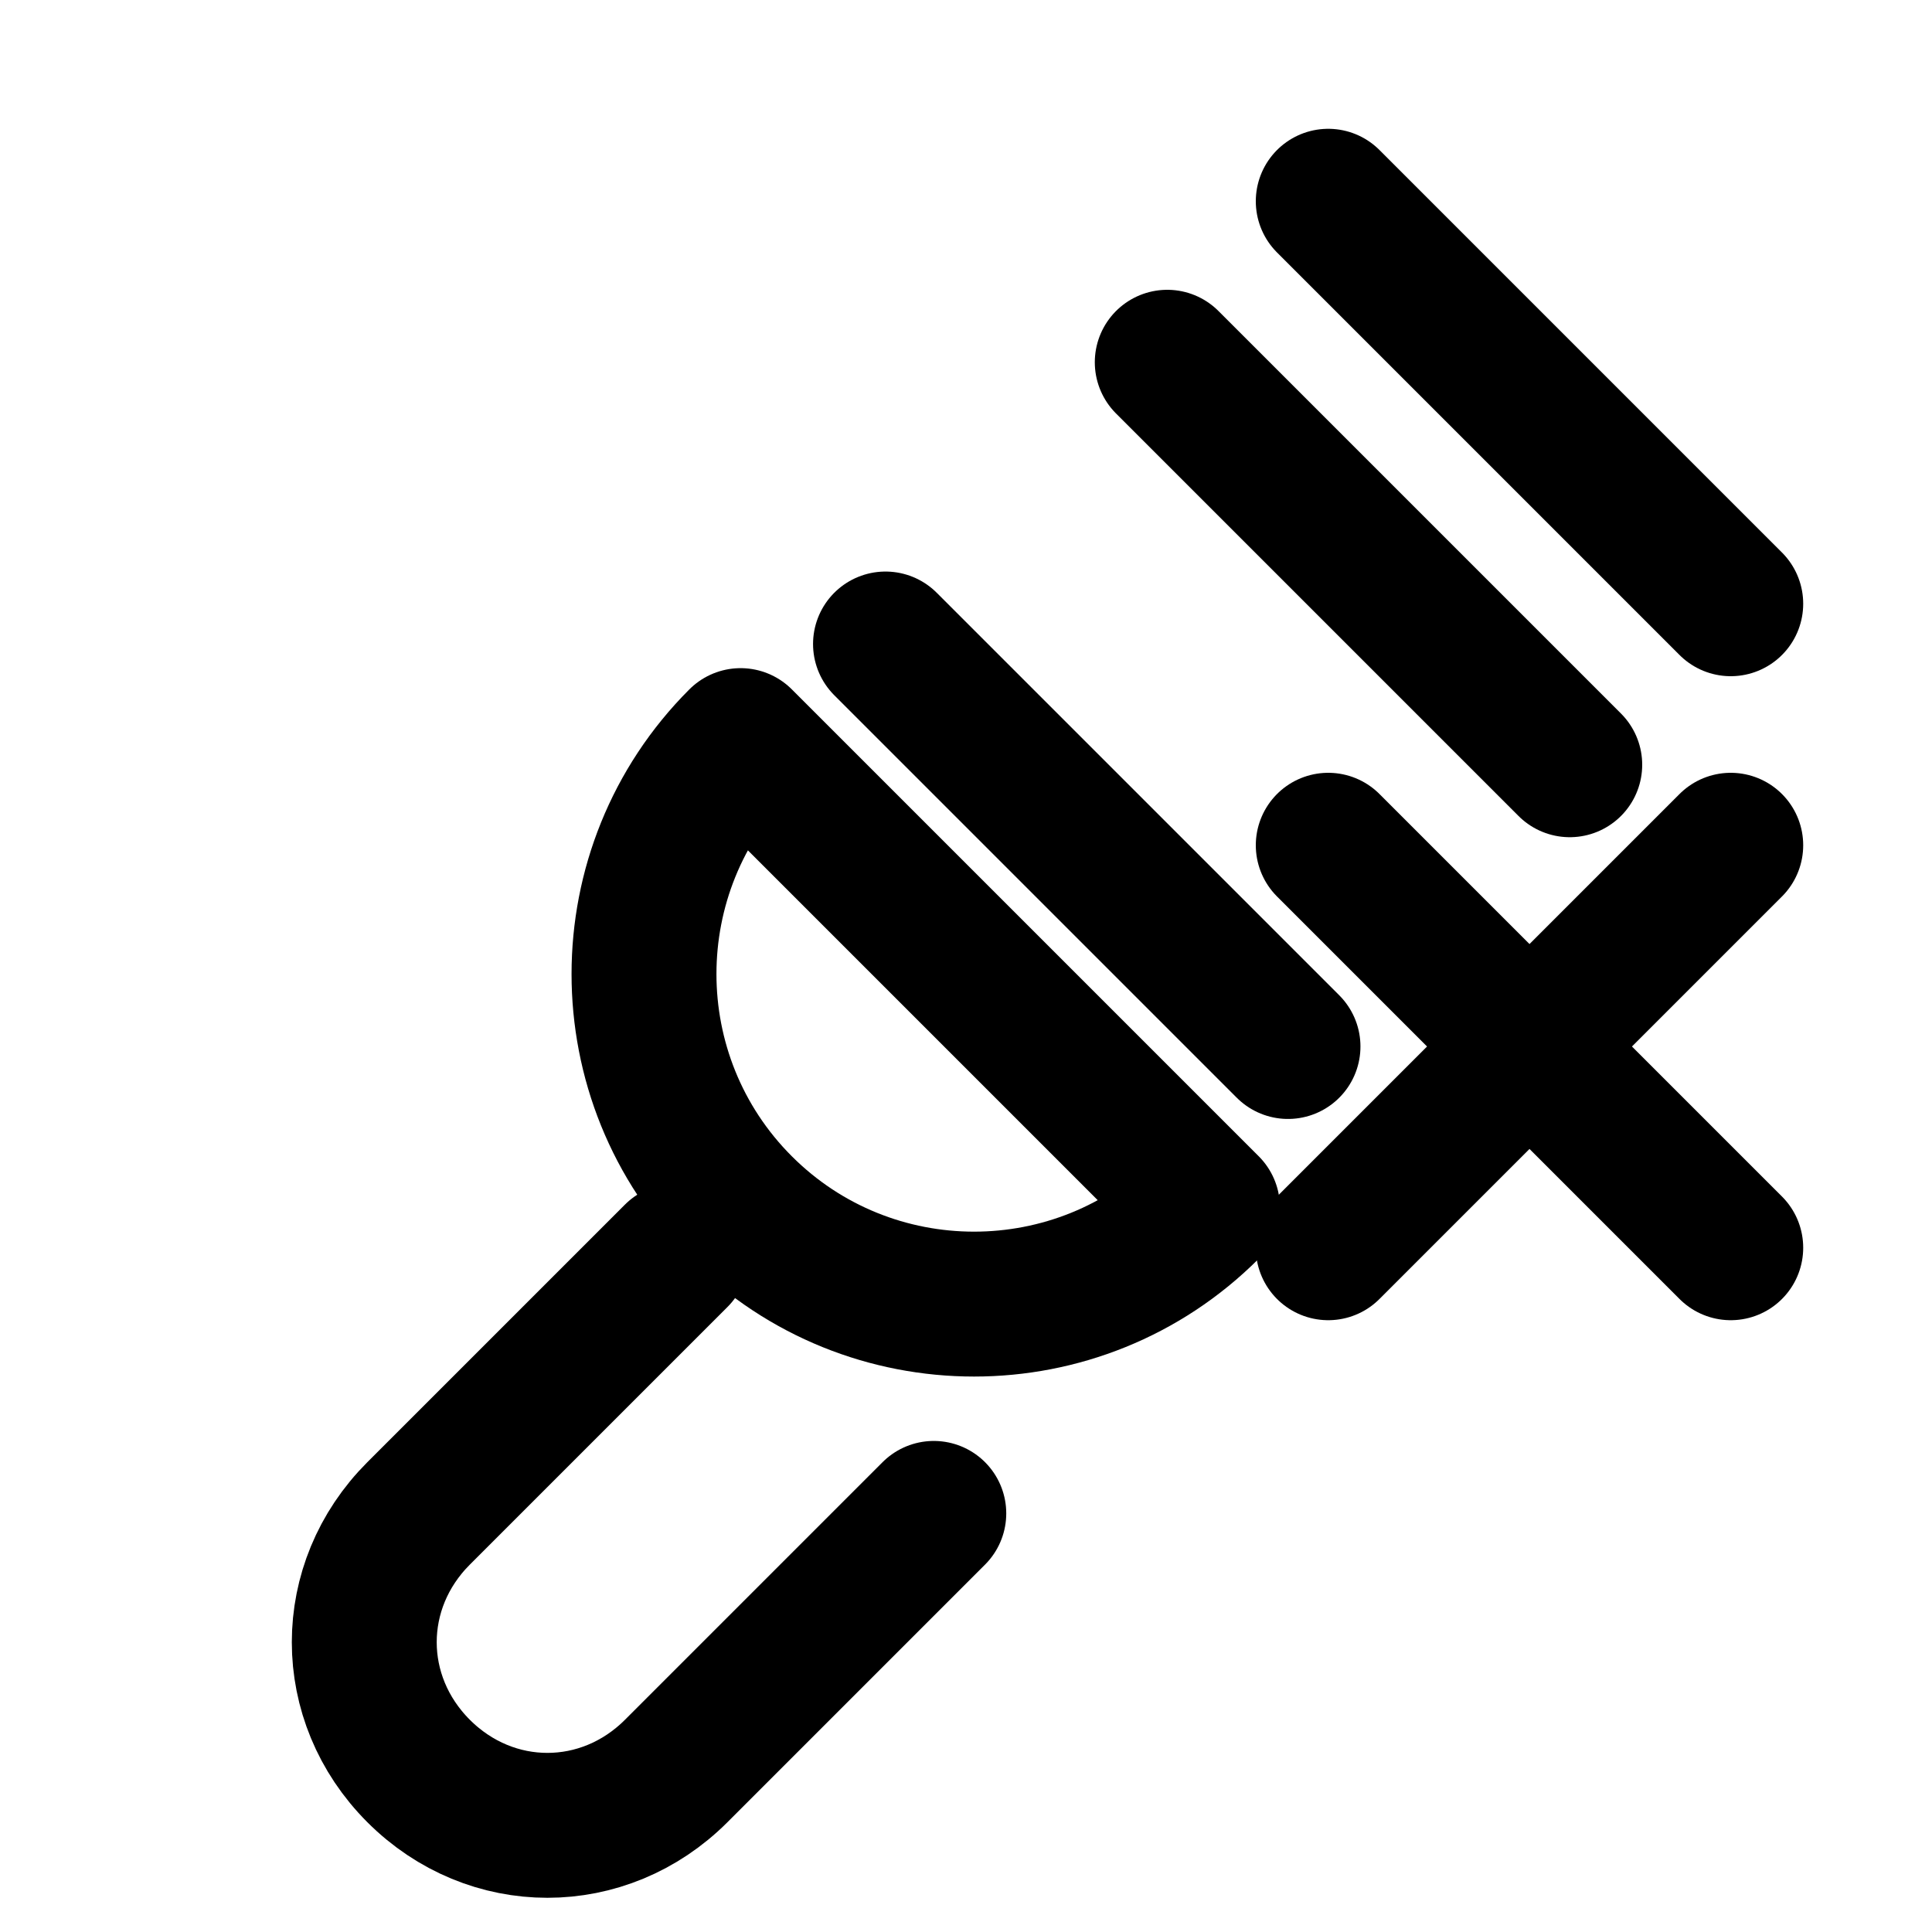
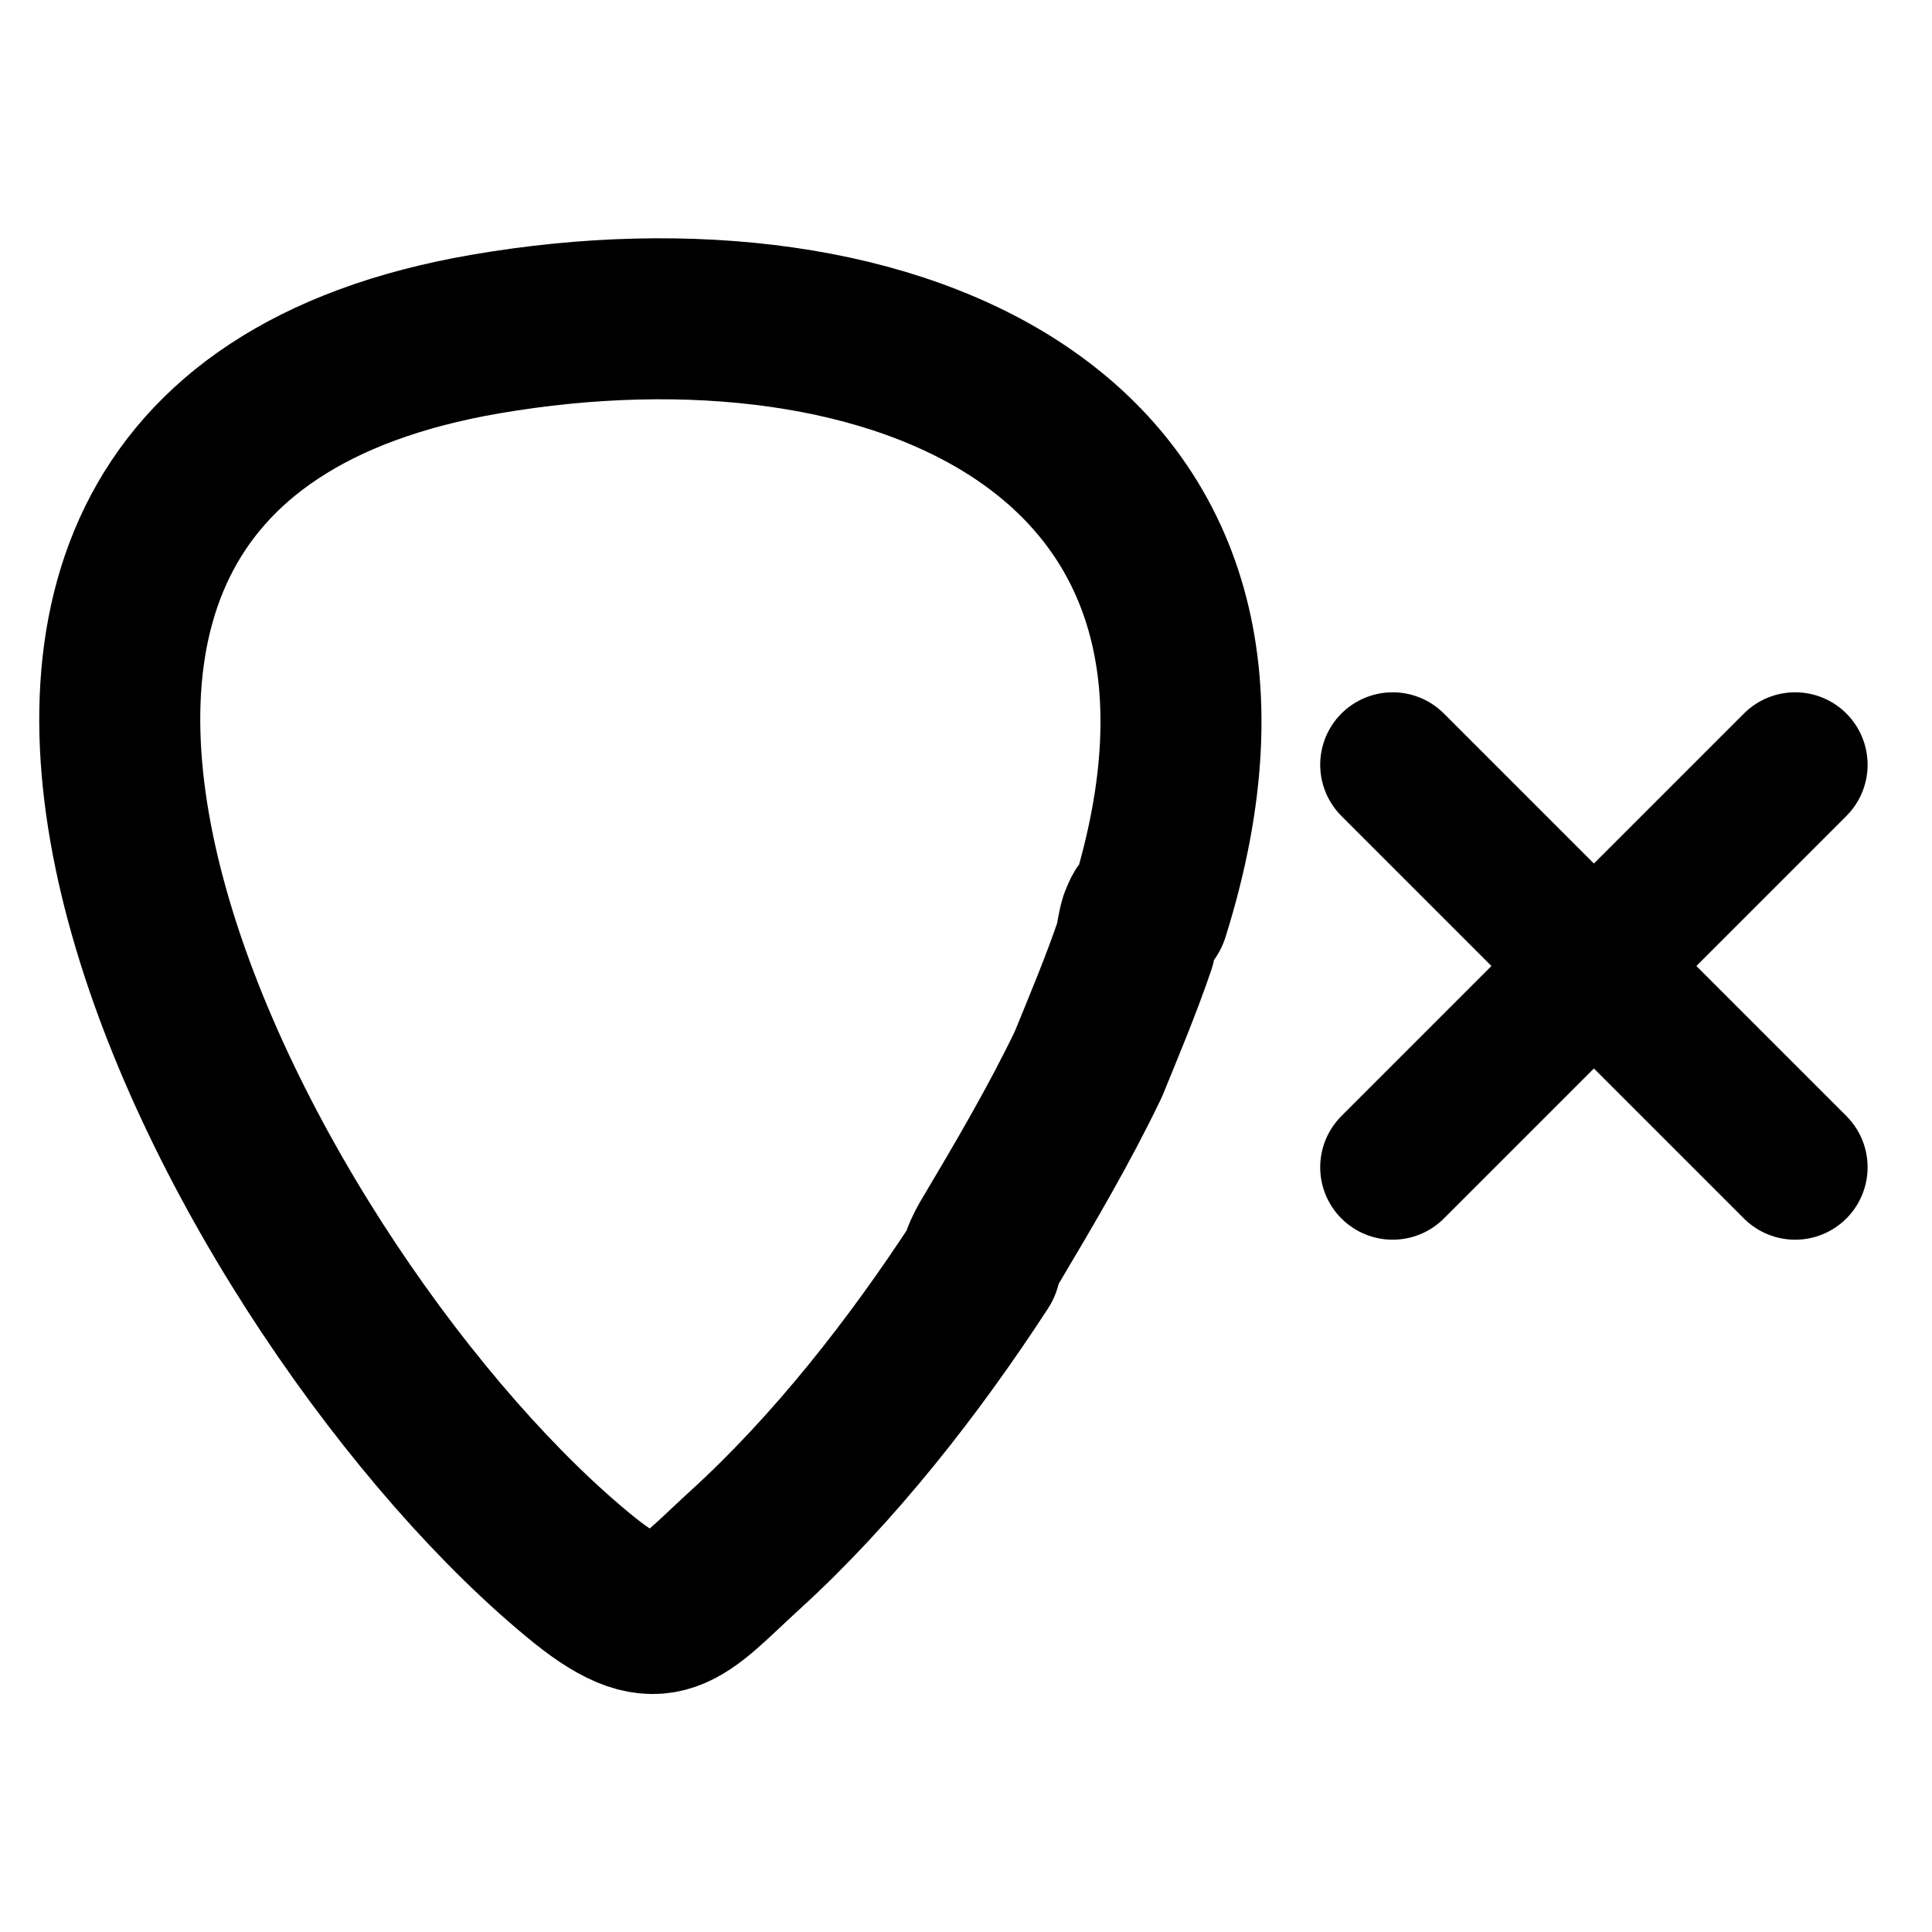
- <svg xmlns="http://www.w3.org/2000/svg" viewBox="0 0 24 24" fill="none" stroke="currentColor" stroke-width="1.8" stroke-linecap="round" stroke-linejoin="round">
-   <path d="M14.5 4.5l5 5" />
-   <path d="M16.5 2.5l5 5" />
-   <path d="M11 8l5 5" />
-   <path d="M9.2 9.2c-1.6 1.6-1.6 4.2 0 5.8s4.2 1.6 5.8 0l-5.8-5.8z" />
-   <path d="M8.4 15.6l-3.2 3.2c-.9.9-.9 2.3 0 3.2.9.9 2.3.9 3.2 0l3.2-3.2" />
-   <path d="M16.5 10.5l5 5" />
-   <path d="M21.5 10.5l-5 5" />
+ <svg xmlns="http://www.w3.org/2000/svg" id="Layer_1" version="1.1" viewBox="0 0 24 24" fill="none" stroke="currentColor" stroke-width="1.8" stroke-linecap="round" stroke-linejoin="round">
+   <path stroke-width="2.0" d="M14.25,11.34c-.03-.09-.08.09-.09.1-.03.1-.04.2-.06.29-.17.5-.38,1-.58,1.49-.36.75-.79,1.48-1.23,2.22-.04.07-.1.19-.11.27-.82,1.26-1.82,2.54-2.93,3.55-.8.73-1.03,1.14-1.99.37-4.15-3.35-9.96-13.98-1.23-15.48,5.05-.87,10.12,1.2,8.24,7.19h-.02Z" />
+   <path class="st1" d="M17.3,9.5l5,5" />
+   <path class="st1" d="M22.3,9.5l-5,5" />
</svg>
